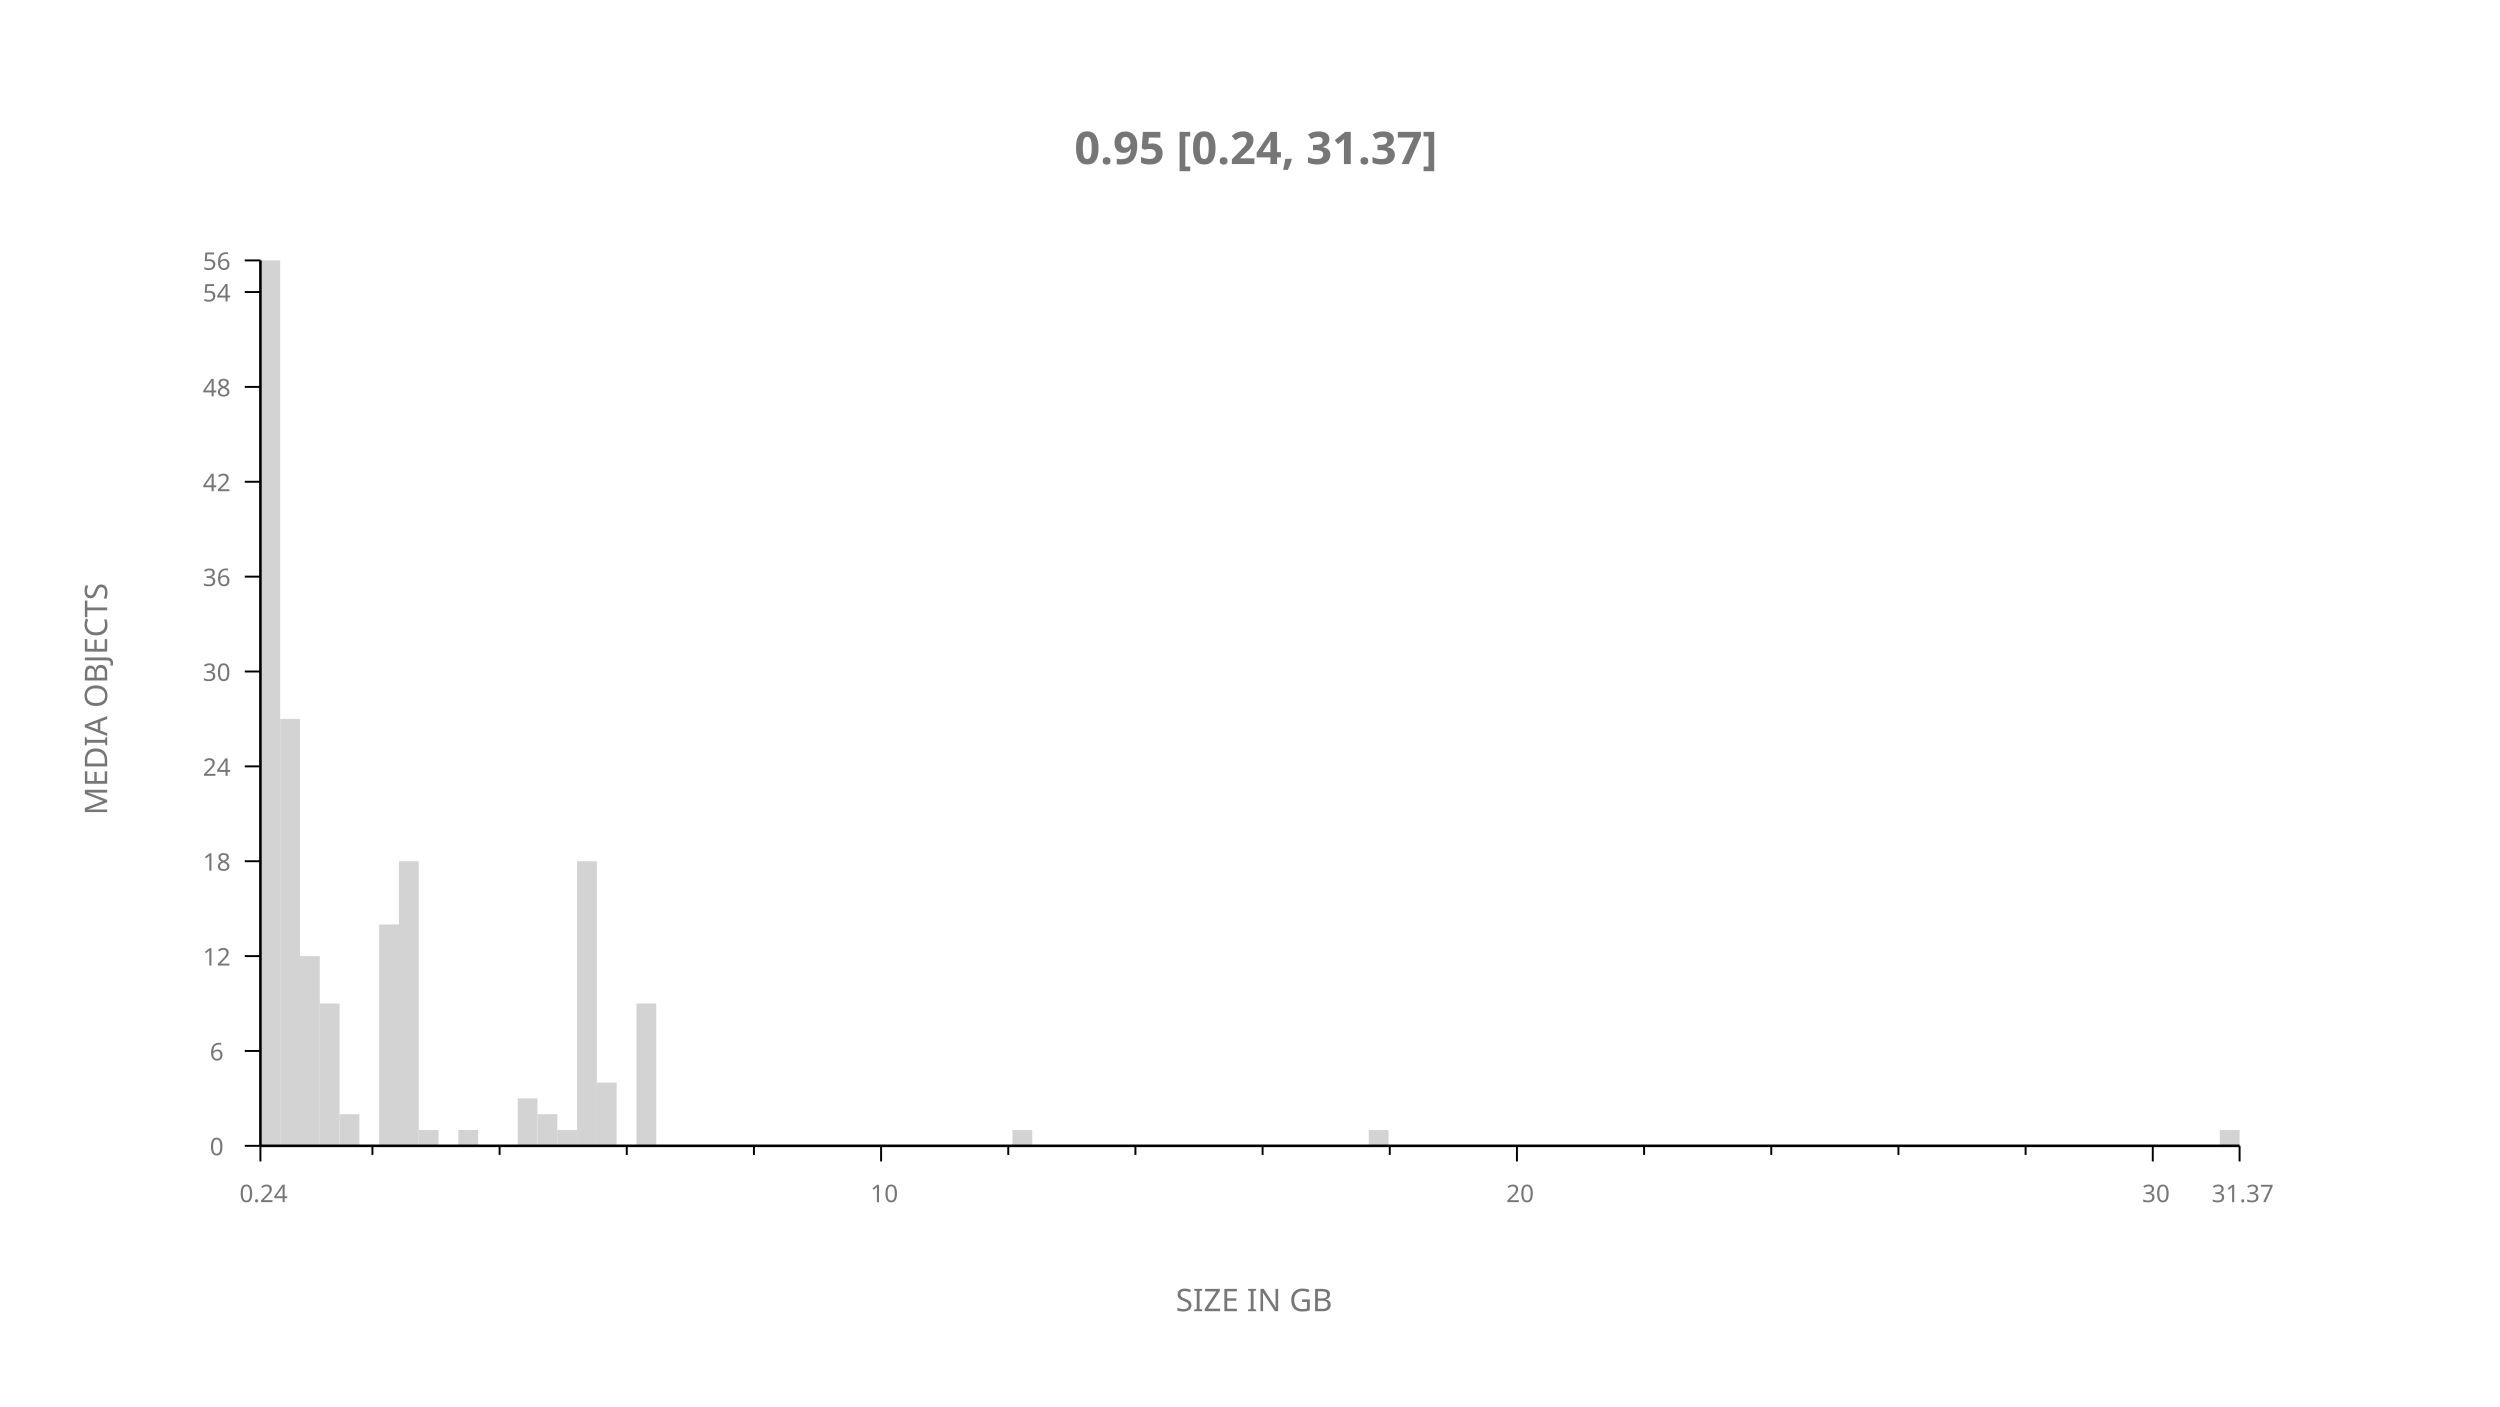
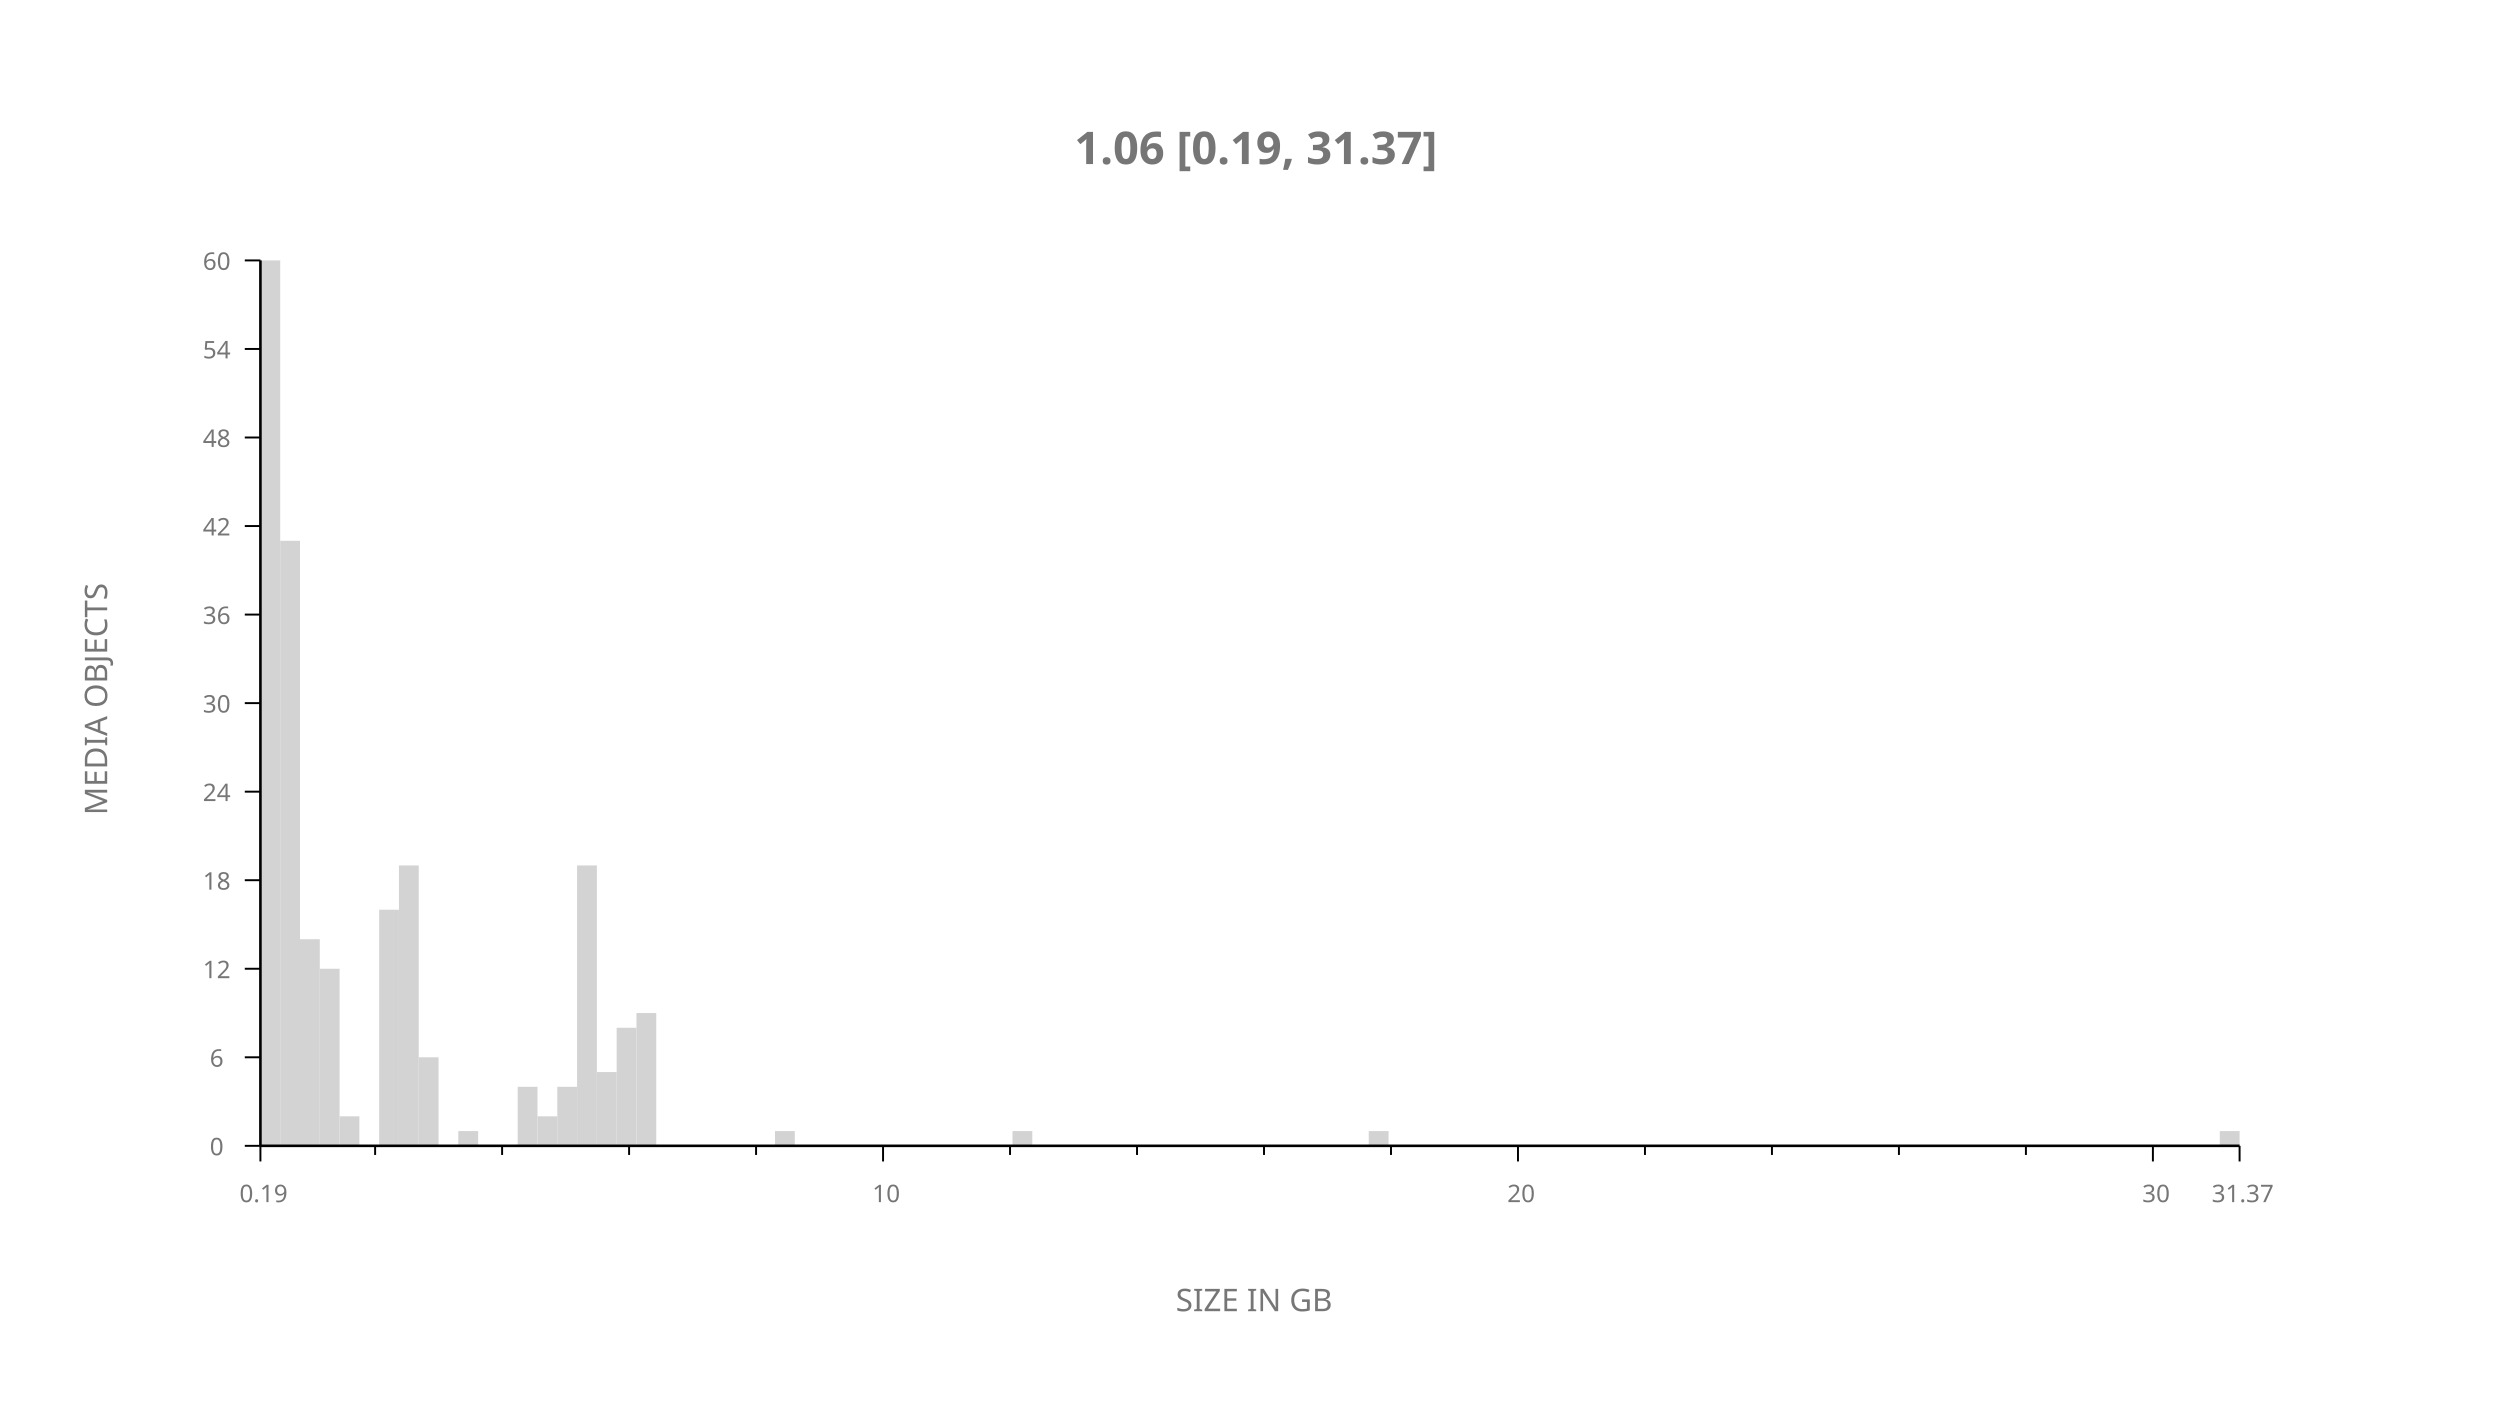
<svg xmlns="http://www.w3.org/2000/svg" xml:space="preserve" id="brothers-01-cumulative-detail-btiha-itemized-by-bytes" x="0px" y="0px" width="1920px" height="1080px" viewBox="0 0 1920 1080" enable-background="new 0 0 1920 1080" role="img">
-   <text x="960" y="126" font-family="Atkinson Hyperlegible" font-size="26pt" text-anchor="middle" text-align="center" font-weight="600" font-style="normal" style="fill:rgb(118,118,118); fill-opacity:1; stroke:rgb(118,118,118); stroke-opacity:0; stroke-width:0.5"> 0.95 [0.24, 31.37]</text>
+   <text x="960" y="126" font-family="Atkinson Hyperlegible" font-size="26pt" text-anchor="middle" text-align="center" font-weight="600" font-style="normal" style="fill:rgb(118,118,118); fill-opacity:1; stroke:rgb(118,118,118); stroke-opacity:0; stroke-width:0.5"> 1.06 [0.19, 31.37]</text>
  <g id="histogram-bars">
    <rect x="200" y="200" width="15.2" height="680" style="fill:rgb(211,211,211); fill-opacity:1; stroke:rgb(211,211,211); stroke-opacity:0; stroke-width:0" />
-     <rect x="215.2" y="552.143" width="15.2" height="327.857" style="fill:rgb(211,211,211); fill-opacity:1; stroke:rgb(211,211,211); stroke-opacity:0; stroke-width:0" />
-     <rect x="230.4" y="734.286" width="15.2" height="145.714" style="fill:rgb(211,211,211); fill-opacity:1; stroke:rgb(211,211,211); stroke-opacity:0; stroke-width:0" />
-     <rect x="245.6" y="770.714" width="15.2" height="109.286" style="fill:rgb(211,211,211); fill-opacity:1; stroke:rgb(211,211,211); stroke-opacity:0; stroke-width:0" />
-     <rect x="260.8" y="855.714" width="15.2" height="24.286" style="fill:rgb(211,211,211); fill-opacity:1; stroke:rgb(211,211,211); stroke-opacity:0; stroke-width:0" />
-     <rect x="291.2" y="710" width="15.2" height="170" style="fill:rgb(211,211,211); fill-opacity:1; stroke:rgb(211,211,211); stroke-opacity:0; stroke-width:0" />
-     <rect x="306.4" y="661.429" width="15.2" height="218.571" style="fill:rgb(211,211,211); fill-opacity:1; stroke:rgb(211,211,211); stroke-opacity:0; stroke-width:0" />
-     <rect x="321.6" y="867.857" width="15.2" height="12.143" style="fill:rgb(211,211,211); fill-opacity:1; stroke:rgb(211,211,211); stroke-opacity:0; stroke-width:0" />
-     <rect x="352" y="867.857" width="15.2" height="12.143" style="fill:rgb(211,211,211); fill-opacity:1; stroke:rgb(211,211,211); stroke-opacity:0; stroke-width:0" />
-     <rect x="397.6" y="843.571" width="15.2" height="36.429" style="fill:rgb(211,211,211); fill-opacity:1; stroke:rgb(211,211,211); stroke-opacity:0; stroke-width:0" />
-     <rect x="412.8" y="855.714" width="15.2" height="24.286" style="fill:rgb(211,211,211); fill-opacity:1; stroke:rgb(211,211,211); stroke-opacity:0; stroke-width:0" />
-     <rect x="428" y="867.857" width="15.2" height="12.143" style="fill:rgb(211,211,211); fill-opacity:1; stroke:rgb(211,211,211); stroke-opacity:0; stroke-width:0" />
-     <rect x="443.2" y="661.429" width="15.2" height="218.571" style="fill:rgb(211,211,211); fill-opacity:1; stroke:rgb(211,211,211); stroke-opacity:0; stroke-width:0" />
-     <rect x="458.4" y="831.429" width="15.2" height="48.571" style="fill:rgb(211,211,211); fill-opacity:1; stroke:rgb(211,211,211); stroke-opacity:0; stroke-width:0" />
-     <rect x="488.8" y="770.714" width="15.2" height="109.286" style="fill:rgb(211,211,211); fill-opacity:1; stroke:rgb(211,211,211); stroke-opacity:0; stroke-width:0" />
-     <rect x="777.6" y="867.857" width="15.2" height="12.143" style="fill:rgb(211,211,211); fill-opacity:1; stroke:rgb(211,211,211); stroke-opacity:0; stroke-width:0" />
-     <rect x="1051.2" y="867.857" width="15.2" height="12.143" style="fill:rgb(211,211,211); fill-opacity:1; stroke:rgb(211,211,211); stroke-opacity:0; stroke-width:0" />
-     <rect x="1704.8" y="867.857" width="15.2" height="12.143" style="fill:rgb(211,211,211); fill-opacity:1; stroke:rgb(211,211,211); stroke-opacity:0; stroke-width:0" />
+     <rect x="215.2" y="415.333" width="15.2" height="464.667" style="fill:rgb(211,211,211); fill-opacity:1; stroke:rgb(211,211,211); stroke-opacity:0; stroke-width:0" />
+     <rect x="230.4" y="721.333" width="15.2" height="158.667" style="fill:rgb(211,211,211); fill-opacity:1; stroke:rgb(211,211,211); stroke-opacity:0; stroke-width:0" />
+     <rect x="245.6" y="744" width="15.2" height="136" style="fill:rgb(211,211,211); fill-opacity:1; stroke:rgb(211,211,211); stroke-opacity:0; stroke-width:0" />
+     <rect x="260.8" y="857.333" width="15.2" height="22.667" style="fill:rgb(211,211,211); fill-opacity:1; stroke:rgb(211,211,211); stroke-opacity:0; stroke-width:0" />
+     <rect x="291.2" y="698.667" width="15.2" height="181.333" style="fill:rgb(211,211,211); fill-opacity:1; stroke:rgb(211,211,211); stroke-opacity:0; stroke-width:0" />
+     <rect x="306.4" y="664.667" width="15.2" height="215.333" style="fill:rgb(211,211,211); fill-opacity:1; stroke:rgb(211,211,211); stroke-opacity:0; stroke-width:0" />
+     <rect x="321.6" y="812" width="15.2" height="68" style="fill:rgb(211,211,211); fill-opacity:1; stroke:rgb(211,211,211); stroke-opacity:0; stroke-width:0" />
+     <rect x="352" y="868.667" width="15.2" height="11.333" style="fill:rgb(211,211,211); fill-opacity:1; stroke:rgb(211,211,211); stroke-opacity:0; stroke-width:0" />
+     <rect x="397.6" y="834.667" width="15.2" height="45.333" style="fill:rgb(211,211,211); fill-opacity:1; stroke:rgb(211,211,211); stroke-opacity:0; stroke-width:0" />
+     <rect x="412.8" y="857.333" width="15.2" height="22.667" style="fill:rgb(211,211,211); fill-opacity:1; stroke:rgb(211,211,211); stroke-opacity:0; stroke-width:0" />
+     <rect x="428" y="834.667" width="15.2" height="45.333" style="fill:rgb(211,211,211); fill-opacity:1; stroke:rgb(211,211,211); stroke-opacity:0; stroke-width:0" />
+     <rect x="443.2" y="664.667" width="15.2" height="215.333" style="fill:rgb(211,211,211); fill-opacity:1; stroke:rgb(211,211,211); stroke-opacity:0; stroke-width:0" />
+     <rect x="458.4" y="823.333" width="15.2" height="56.667" style="fill:rgb(211,211,211); fill-opacity:1; stroke:rgb(211,211,211); stroke-opacity:0; stroke-width:0" />
+     <rect x="473.6" y="789.333" width="15.2" height="90.667" style="fill:rgb(211,211,211); fill-opacity:1; stroke:rgb(211,211,211); stroke-opacity:0; stroke-width:0" />
+     <rect x="488.8" y="778" width="15.2" height="102" style="fill:rgb(211,211,211); fill-opacity:1; stroke:rgb(211,211,211); stroke-opacity:0; stroke-width:0" />
+     <rect x="595.2" y="868.667" width="15.2" height="11.333" style="fill:rgb(211,211,211); fill-opacity:1; stroke:rgb(211,211,211); stroke-opacity:0; stroke-width:0" />
+     <rect x="777.6" y="868.667" width="15.2" height="11.333" style="fill:rgb(211,211,211); fill-opacity:1; stroke:rgb(211,211,211); stroke-opacity:0; stroke-width:0" />
+     <rect x="1051.2" y="868.667" width="15.2" height="11.333" style="fill:rgb(211,211,211); fill-opacity:1; stroke:rgb(211,211,211); stroke-opacity:0; stroke-width:0" />
+     <rect x="1704.8" y="868.667" width="15.2" height="11.333" style="fill:rgb(211,211,211); fill-opacity:1; stroke:rgb(211,211,211); stroke-opacity:0; stroke-width:0" />
  </g>
  <g id="axes-lines">
    <line x1="200" y1="880" x2="1720" y2="880" style="fill:rgb(0,0,0); fill-opacity:0; stroke:rgb(0,0,0); stroke-opacity:1; stroke-width:2" />
    <line x1="200" y1="880" x2="200" y2="200" style="fill:rgb(0,0,0); fill-opacity:0; stroke:rgb(0,0,0); stroke-opacity:1; stroke-width:2" />
    <text x="960" y="1007" font-family="Atkinson Hyperlegible" font-size="18pt" text-anchor="middle" text-align="center" font-weight="500" font-style="normal" style="fill:rgb(118,118,118); fill-opacity:1; stroke:rgb(118,118,118); stroke-opacity:0; stroke-width:0.5"> SIZE IN GB</text>
    <text x="73" y="540" font-family="Atkinson Hyperlegible" font-size="18pt" text-anchor="middle" text-align="center" dominant-baseline="central" font-weight="500" font-style="normal" style="fill:rgb(118,118,118); fill-opacity:1; stroke:rgb(118,118,118); stroke-opacity:0; stroke-width:0.5" transform="rotate(-90,73,540)"> MEDIA OBJECTS</text>
  </g>
  <g id="tic-x-minor">
-     <line x1="286.022" y1="880" x2="286.022" y2="887" style="fill:rgb(0,0,0); fill-opacity:0; stroke:rgb(0,0,0); stroke-opacity:1; stroke-width:1.5" />
-     <line x1="383.687" y1="880" x2="383.687" y2="887" style="fill:rgb(0,0,0); fill-opacity:0; stroke:rgb(0,0,0); stroke-opacity:1; stroke-width:1.5" />
-     <line x1="481.352" y1="880" x2="481.352" y2="887" style="fill:rgb(0,0,0); fill-opacity:0; stroke:rgb(0,0,0); stroke-opacity:1; stroke-width:1.5" />
-     <line x1="579.016" y1="880" x2="579.016" y2="887" style="fill:rgb(0,0,0); fill-opacity:0; stroke:rgb(0,0,0); stroke-opacity:1; stroke-width:1.5" />
-     <line x1="774.346" y1="880" x2="774.346" y2="887" style="fill:rgb(0,0,0); fill-opacity:0; stroke:rgb(0,0,0); stroke-opacity:1; stroke-width:1.5" />
-     <line x1="872.011" y1="880" x2="872.011" y2="887" style="fill:rgb(0,0,0); fill-opacity:0; stroke:rgb(0,0,0); stroke-opacity:1; stroke-width:1.5" />
-     <line x1="969.675" y1="880" x2="969.675" y2="887" style="fill:rgb(0,0,0); fill-opacity:0; stroke:rgb(0,0,0); stroke-opacity:1; stroke-width:1.5" />
-     <line x1="1067.34" y1="880" x2="1067.34" y2="887" style="fill:rgb(0,0,0); fill-opacity:0; stroke:rgb(0,0,0); stroke-opacity:1; stroke-width:1.5" />
-     <line x1="1262.669" y1="880" x2="1262.669" y2="887" style="fill:rgb(0,0,0); fill-opacity:0; stroke:rgb(0,0,0); stroke-opacity:1; stroke-width:1.5" />
-     <line x1="1360.334" y1="880" x2="1360.334" y2="887" style="fill:rgb(0,0,0); fill-opacity:0; stroke:rgb(0,0,0); stroke-opacity:1; stroke-width:1.5" />
-     <line x1="1457.999" y1="880" x2="1457.999" y2="887" style="fill:rgb(0,0,0); fill-opacity:0; stroke:rgb(0,0,0); stroke-opacity:1; stroke-width:1.5" />
-     <line x1="1555.664" y1="880" x2="1555.664" y2="887" style="fill:rgb(0,0,0); fill-opacity:0; stroke:rgb(0,0,0); stroke-opacity:1; stroke-width:1.5" />
+     <line x1="288.093" y1="880" x2="288.093" y2="887" style="fill:rgb(0,0,0); fill-opacity:0; stroke:rgb(0,0,0); stroke-opacity:1; stroke-width:1.5" />
+     <line x1="385.616" y1="880" x2="385.616" y2="887" style="fill:rgb(0,0,0); fill-opacity:0; stroke:rgb(0,0,0); stroke-opacity:1; stroke-width:1.5" />
+     <line x1="483.14" y1="880" x2="483.14" y2="887" style="fill:rgb(0,0,0); fill-opacity:0; stroke:rgb(0,0,0); stroke-opacity:1; stroke-width:1.5" />
+     <line x1="580.664" y1="880" x2="580.664" y2="887" style="fill:rgb(0,0,0); fill-opacity:0; stroke:rgb(0,0,0); stroke-opacity:1; stroke-width:1.5" />
+     <line x1="775.711" y1="880" x2="775.711" y2="887" style="fill:rgb(0,0,0); fill-opacity:0; stroke:rgb(0,0,0); stroke-opacity:1; stroke-width:1.5" />
+     <line x1="873.235" y1="880" x2="873.235" y2="887" style="fill:rgb(0,0,0); fill-opacity:0; stroke:rgb(0,0,0); stroke-opacity:1; stroke-width:1.5" />
+     <line x1="970.759" y1="880" x2="970.759" y2="887" style="fill:rgb(0,0,0); fill-opacity:0; stroke:rgb(0,0,0); stroke-opacity:1; stroke-width:1.5" />
+     <line x1="1068.282" y1="880" x2="1068.282" y2="887" style="fill:rgb(0,0,0); fill-opacity:0; stroke:rgb(0,0,0); stroke-opacity:1; stroke-width:1.5" />
+     <line x1="1263.33" y1="880" x2="1263.33" y2="887" style="fill:rgb(0,0,0); fill-opacity:0; stroke:rgb(0,0,0); stroke-opacity:1; stroke-width:1.5" />
+     <line x1="1360.853" y1="880" x2="1360.853" y2="887" style="fill:rgb(0,0,0); fill-opacity:0; stroke:rgb(0,0,0); stroke-opacity:1; stroke-width:1.5" />
+     <line x1="1458.377" y1="880" x2="1458.377" y2="887" style="fill:rgb(0,0,0); fill-opacity:0; stroke:rgb(0,0,0); stroke-opacity:1; stroke-width:1.5" />
+     <line x1="1555.901" y1="880" x2="1555.901" y2="887" style="fill:rgb(0,0,0); fill-opacity:0; stroke:rgb(0,0,0); stroke-opacity:1; stroke-width:1.5" />
  </g>
  <g id="tic-x-labels">
    <line x1="200" y1="880" x2="200" y2="892" style="fill:rgb(0,0,0); fill-opacity:0; stroke:rgb(0,0,0); stroke-opacity:1; stroke-width:1.5" />
-     <text x="200" y="916" font-family="Atkinson Hyperlegible" font-size="14pt" text-anchor="middle" text-align="center" dominant-baseline="central" font-weight="400" font-style="normal" style="fill:rgb(118,118,118); fill-opacity:1; stroke:rgb(118,118,118); stroke-opacity:0; stroke-width:0.5"> 0.24</text>
-     <line x1="676.681" y1="880" x2="676.681" y2="892" style="fill:rgb(0,0,0); fill-opacity:0; stroke:rgb(0,0,0); stroke-opacity:1; stroke-width:1.5" />
-     <text x="676.681" y="916" font-family="Atkinson Hyperlegible" font-size="14pt" text-anchor="middle" text-align="center" dominant-baseline="central" font-weight="400" font-style="normal" style="fill:rgb(118,118,118); fill-opacity:1; stroke:rgb(118,118,118); stroke-opacity:0; stroke-width:0.5"> 10</text>
-     <line x1="1165.005" y1="880" x2="1165.005" y2="892" style="fill:rgb(0,0,0); fill-opacity:0; stroke:rgb(0,0,0); stroke-opacity:1; stroke-width:1.5" />
-     <text x="1165.005" y="916" font-family="Atkinson Hyperlegible" font-size="14pt" text-anchor="middle" text-align="center" dominant-baseline="central" font-weight="400" font-style="normal" style="fill:rgb(118,118,118); fill-opacity:1; stroke:rgb(118,118,118); stroke-opacity:0; stroke-width:0.5"> 20</text>
-     <line x1="1653.328" y1="880" x2="1653.328" y2="892" style="fill:rgb(0,0,0); fill-opacity:0; stroke:rgb(0,0,0); stroke-opacity:1; stroke-width:1.5" />
-     <text x="1653.328" y="916" font-family="Atkinson Hyperlegible" font-size="14pt" text-anchor="middle" text-align="center" dominant-baseline="central" font-weight="400" font-style="normal" style="fill:rgb(118,118,118); fill-opacity:1; stroke:rgb(118,118,118); stroke-opacity:0; stroke-width:0.5"> 30</text>
+     <text x="200" y="916" font-family="Atkinson Hyperlegible" font-size="14pt" text-anchor="middle" text-align="center" dominant-baseline="central" font-weight="400" font-style="normal" style="fill:rgb(118,118,118); fill-opacity:1; stroke:rgb(118,118,118); stroke-opacity:0; stroke-width:0.5"> 0.19</text>
+     <line x1="678.187" y1="880" x2="678.187" y2="892" style="fill:rgb(0,0,0); fill-opacity:0; stroke:rgb(0,0,0); stroke-opacity:1; stroke-width:1.5" />
+     <text x="678.187" y="916" font-family="Atkinson Hyperlegible" font-size="14pt" text-anchor="middle" text-align="center" dominant-baseline="central" font-weight="400" font-style="normal" style="fill:rgb(118,118,118); fill-opacity:1; stroke:rgb(118,118,118); stroke-opacity:0; stroke-width:0.5"> 10</text>
+     <line x1="1165.806" y1="880" x2="1165.806" y2="892" style="fill:rgb(0,0,0); fill-opacity:0; stroke:rgb(0,0,0); stroke-opacity:1; stroke-width:1.5" />
+     <text x="1165.806" y="916" font-family="Atkinson Hyperlegible" font-size="14pt" text-anchor="middle" text-align="center" dominant-baseline="central" font-weight="400" font-style="normal" style="fill:rgb(118,118,118); fill-opacity:1; stroke:rgb(118,118,118); stroke-opacity:0; stroke-width:0.5"> 20</text>
+     <line x1="1653.425" y1="880" x2="1653.425" y2="892" style="fill:rgb(0,0,0); fill-opacity:0; stroke:rgb(0,0,0); stroke-opacity:1; stroke-width:1.5" />
+     <text x="1653.425" y="916" font-family="Atkinson Hyperlegible" font-size="14pt" text-anchor="middle" text-align="center" dominant-baseline="central" font-weight="400" font-style="normal" style="fill:rgb(118,118,118); fill-opacity:1; stroke:rgb(118,118,118); stroke-opacity:0; stroke-width:0.5"> 30</text>
    <line x1="1720" y1="880" x2="1720" y2="892" style="fill:rgb(0,0,0); fill-opacity:0; stroke:rgb(0,0,0); stroke-opacity:1; stroke-width:1.5" />
    <text x="1720" y="916" font-family="Atkinson Hyperlegible" font-size="14pt" text-anchor="middle" text-align="center" dominant-baseline="central" font-weight="400" font-style="normal" style="fill:rgb(118,118,118); fill-opacity:1; stroke:rgb(118,118,118); stroke-opacity:0; stroke-width:0.5"> 31.37</text>
  </g>
  <g id="tic-y-labels">
    <line x1="188" y1="880" x2="200" y2="880" style="fill:rgb(0,0,0); fill-opacity:0; stroke:rgb(0,0,0); stroke-opacity:1; stroke-width:1.5" />
    <text x="164" y="880" font-family="Atkinson Hyperlegible" font-size="14pt" text-anchor="middle" text-align="center" dominant-baseline="central" font-weight="400" font-style="normal" style="fill:rgb(118,118,118); fill-opacity:1; stroke:rgb(118,118,118); stroke-opacity:0; stroke-width:0.5"> 0</text>
-     <line x1="188" y1="807.143" x2="200" y2="807.143" style="fill:rgb(0,0,0); fill-opacity:0; stroke:rgb(0,0,0); stroke-opacity:1; stroke-width:1.5" />
-     <text x="164" y="807.143" font-family="Atkinson Hyperlegible" font-size="14pt" text-anchor="middle" text-align="center" dominant-baseline="central" font-weight="400" font-style="normal" style="fill:rgb(118,118,118); fill-opacity:1; stroke:rgb(118,118,118); stroke-opacity:0; stroke-width:0.5"> 6</text>
-     <line x1="188" y1="734.286" x2="200" y2="734.286" style="fill:rgb(0,0,0); fill-opacity:0; stroke:rgb(0,0,0); stroke-opacity:1; stroke-width:1.5" />
-     <text x="164" y="734.286" font-family="Atkinson Hyperlegible" font-size="14pt" text-anchor="middle" text-align="center" dominant-baseline="central" font-weight="400" font-style="normal" style="fill:rgb(118,118,118); fill-opacity:1; stroke:rgb(118,118,118); stroke-opacity:0; stroke-width:0.5"> 12</text>
-     <line x1="188" y1="661.429" x2="200" y2="661.429" style="fill:rgb(0,0,0); fill-opacity:0; stroke:rgb(0,0,0); stroke-opacity:1; stroke-width:1.5" />
-     <text x="164" y="661.429" font-family="Atkinson Hyperlegible" font-size="14pt" text-anchor="middle" text-align="center" dominant-baseline="central" font-weight="400" font-style="normal" style="fill:rgb(118,118,118); fill-opacity:1; stroke:rgb(118,118,118); stroke-opacity:0; stroke-width:0.5"> 18</text>
-     <line x1="188" y1="588.571" x2="200" y2="588.571" style="fill:rgb(0,0,0); fill-opacity:0; stroke:rgb(0,0,0); stroke-opacity:1; stroke-width:1.5" />
-     <text x="164" y="588.571" font-family="Atkinson Hyperlegible" font-size="14pt" text-anchor="middle" text-align="center" dominant-baseline="central" font-weight="400" font-style="normal" style="fill:rgb(118,118,118); fill-opacity:1; stroke:rgb(118,118,118); stroke-opacity:0; stroke-width:0.5"> 24</text>
-     <line x1="188" y1="515.714" x2="200" y2="515.714" style="fill:rgb(0,0,0); fill-opacity:0; stroke:rgb(0,0,0); stroke-opacity:1; stroke-width:1.5" />
-     <text x="164" y="515.714" font-family="Atkinson Hyperlegible" font-size="14pt" text-anchor="middle" text-align="center" dominant-baseline="central" font-weight="400" font-style="normal" style="fill:rgb(118,118,118); fill-opacity:1; stroke:rgb(118,118,118); stroke-opacity:0; stroke-width:0.5"> 30</text>
-     <line x1="188" y1="442.857" x2="200" y2="442.857" style="fill:rgb(0,0,0); fill-opacity:0; stroke:rgb(0,0,0); stroke-opacity:1; stroke-width:1.5" />
-     <text x="164" y="442.857" font-family="Atkinson Hyperlegible" font-size="14pt" text-anchor="middle" text-align="center" dominant-baseline="central" font-weight="400" font-style="normal" style="fill:rgb(118,118,118); fill-opacity:1; stroke:rgb(118,118,118); stroke-opacity:0; stroke-width:0.5"> 36</text>
-     <line x1="188" y1="370" x2="200" y2="370" style="fill:rgb(0,0,0); fill-opacity:0; stroke:rgb(0,0,0); stroke-opacity:1; stroke-width:1.5" />
-     <text x="164" y="370" font-family="Atkinson Hyperlegible" font-size="14pt" text-anchor="middle" text-align="center" dominant-baseline="central" font-weight="400" font-style="normal" style="fill:rgb(118,118,118); fill-opacity:1; stroke:rgb(118,118,118); stroke-opacity:0; stroke-width:0.5"> 42</text>
-     <line x1="188" y1="297.143" x2="200" y2="297.143" style="fill:rgb(0,0,0); fill-opacity:0; stroke:rgb(0,0,0); stroke-opacity:1; stroke-width:1.5" />
-     <text x="164" y="297.143" font-family="Atkinson Hyperlegible" font-size="14pt" text-anchor="middle" text-align="center" dominant-baseline="central" font-weight="400" font-style="normal" style="fill:rgb(118,118,118); fill-opacity:1; stroke:rgb(118,118,118); stroke-opacity:0; stroke-width:0.5"> 48</text>
-     <line x1="188" y1="224.286" x2="200" y2="224.286" style="fill:rgb(0,0,0); fill-opacity:0; stroke:rgb(0,0,0); stroke-opacity:1; stroke-width:1.5" />
-     <text x="164" y="224.286" font-family="Atkinson Hyperlegible" font-size="14pt" text-anchor="middle" text-align="center" dominant-baseline="central" font-weight="400" font-style="normal" style="fill:rgb(118,118,118); fill-opacity:1; stroke:rgb(118,118,118); stroke-opacity:0; stroke-width:0.5"> 54</text>
+     <line x1="188" y1="812" x2="200" y2="812" style="fill:rgb(0,0,0); fill-opacity:0; stroke:rgb(0,0,0); stroke-opacity:1; stroke-width:1.5" />
+     <text x="164" y="812" font-family="Atkinson Hyperlegible" font-size="14pt" text-anchor="middle" text-align="center" dominant-baseline="central" font-weight="400" font-style="normal" style="fill:rgb(118,118,118); fill-opacity:1; stroke:rgb(118,118,118); stroke-opacity:0; stroke-width:0.5"> 6</text>
+     <line x1="188" y1="744" x2="200" y2="744" style="fill:rgb(0,0,0); fill-opacity:0; stroke:rgb(0,0,0); stroke-opacity:1; stroke-width:1.5" />
+     <text x="164" y="744" font-family="Atkinson Hyperlegible" font-size="14pt" text-anchor="middle" text-align="center" dominant-baseline="central" font-weight="400" font-style="normal" style="fill:rgb(118,118,118); fill-opacity:1; stroke:rgb(118,118,118); stroke-opacity:0; stroke-width:0.5"> 12</text>
+     <line x1="188" y1="676" x2="200" y2="676" style="fill:rgb(0,0,0); fill-opacity:0; stroke:rgb(0,0,0); stroke-opacity:1; stroke-width:1.5" />
+     <text x="164" y="676" font-family="Atkinson Hyperlegible" font-size="14pt" text-anchor="middle" text-align="center" dominant-baseline="central" font-weight="400" font-style="normal" style="fill:rgb(118,118,118); fill-opacity:1; stroke:rgb(118,118,118); stroke-opacity:0; stroke-width:0.5"> 18</text>
+     <line x1="188" y1="608" x2="200" y2="608" style="fill:rgb(0,0,0); fill-opacity:0; stroke:rgb(0,0,0); stroke-opacity:1; stroke-width:1.5" />
+     <text x="164" y="608" font-family="Atkinson Hyperlegible" font-size="14pt" text-anchor="middle" text-align="center" dominant-baseline="central" font-weight="400" font-style="normal" style="fill:rgb(118,118,118); fill-opacity:1; stroke:rgb(118,118,118); stroke-opacity:0; stroke-width:0.5"> 24</text>
+     <line x1="188" y1="540" x2="200" y2="540" style="fill:rgb(0,0,0); fill-opacity:0; stroke:rgb(0,0,0); stroke-opacity:1; stroke-width:1.5" />
+     <text x="164" y="540" font-family="Atkinson Hyperlegible" font-size="14pt" text-anchor="middle" text-align="center" dominant-baseline="central" font-weight="400" font-style="normal" style="fill:rgb(118,118,118); fill-opacity:1; stroke:rgb(118,118,118); stroke-opacity:0; stroke-width:0.5"> 30</text>
+     <line x1="188" y1="472" x2="200" y2="472" style="fill:rgb(0,0,0); fill-opacity:0; stroke:rgb(0,0,0); stroke-opacity:1; stroke-width:1.5" />
+     <text x="164" y="472" font-family="Atkinson Hyperlegible" font-size="14pt" text-anchor="middle" text-align="center" dominant-baseline="central" font-weight="400" font-style="normal" style="fill:rgb(118,118,118); fill-opacity:1; stroke:rgb(118,118,118); stroke-opacity:0; stroke-width:0.5"> 36</text>
+     <line x1="188" y1="404" x2="200" y2="404" style="fill:rgb(0,0,0); fill-opacity:0; stroke:rgb(0,0,0); stroke-opacity:1; stroke-width:1.5" />
+     <text x="164" y="404" font-family="Atkinson Hyperlegible" font-size="14pt" text-anchor="middle" text-align="center" dominant-baseline="central" font-weight="400" font-style="normal" style="fill:rgb(118,118,118); fill-opacity:1; stroke:rgb(118,118,118); stroke-opacity:0; stroke-width:0.5"> 42</text>
+     <line x1="188" y1="336" x2="200" y2="336" style="fill:rgb(0,0,0); fill-opacity:0; stroke:rgb(0,0,0); stroke-opacity:1; stroke-width:1.5" />
+     <text x="164" y="336" font-family="Atkinson Hyperlegible" font-size="14pt" text-anchor="middle" text-align="center" dominant-baseline="central" font-weight="400" font-style="normal" style="fill:rgb(118,118,118); fill-opacity:1; stroke:rgb(118,118,118); stroke-opacity:0; stroke-width:0.5"> 48</text>
+     <line x1="188" y1="268" x2="200" y2="268" style="fill:rgb(0,0,0); fill-opacity:0; stroke:rgb(0,0,0); stroke-opacity:1; stroke-width:1.5" />
+     <text x="164" y="268" font-family="Atkinson Hyperlegible" font-size="14pt" text-anchor="middle" text-align="center" dominant-baseline="central" font-weight="400" font-style="normal" style="fill:rgb(118,118,118); fill-opacity:1; stroke:rgb(118,118,118); stroke-opacity:0; stroke-width:0.5"> 54</text>
    <line x1="188" y1="200" x2="200" y2="200" style="fill:rgb(0,0,0); fill-opacity:0; stroke:rgb(0,0,0); stroke-opacity:1; stroke-width:1.5" />
-     <text x="164" y="200" font-family="Atkinson Hyperlegible" font-size="14pt" text-anchor="middle" text-align="center" dominant-baseline="central" font-weight="400" font-style="normal" style="fill:rgb(118,118,118); fill-opacity:1; stroke:rgb(118,118,118); stroke-opacity:0; stroke-width:0.5"> 56</text>
+     <text x="164" y="200" font-family="Atkinson Hyperlegible" font-size="14pt" text-anchor="middle" text-align="center" dominant-baseline="central" font-weight="400" font-style="normal" style="fill:rgb(118,118,118); fill-opacity:1; stroke:rgb(118,118,118); stroke-opacity:0; stroke-width:0.5"> 60</text>
  </g>
</svg>
